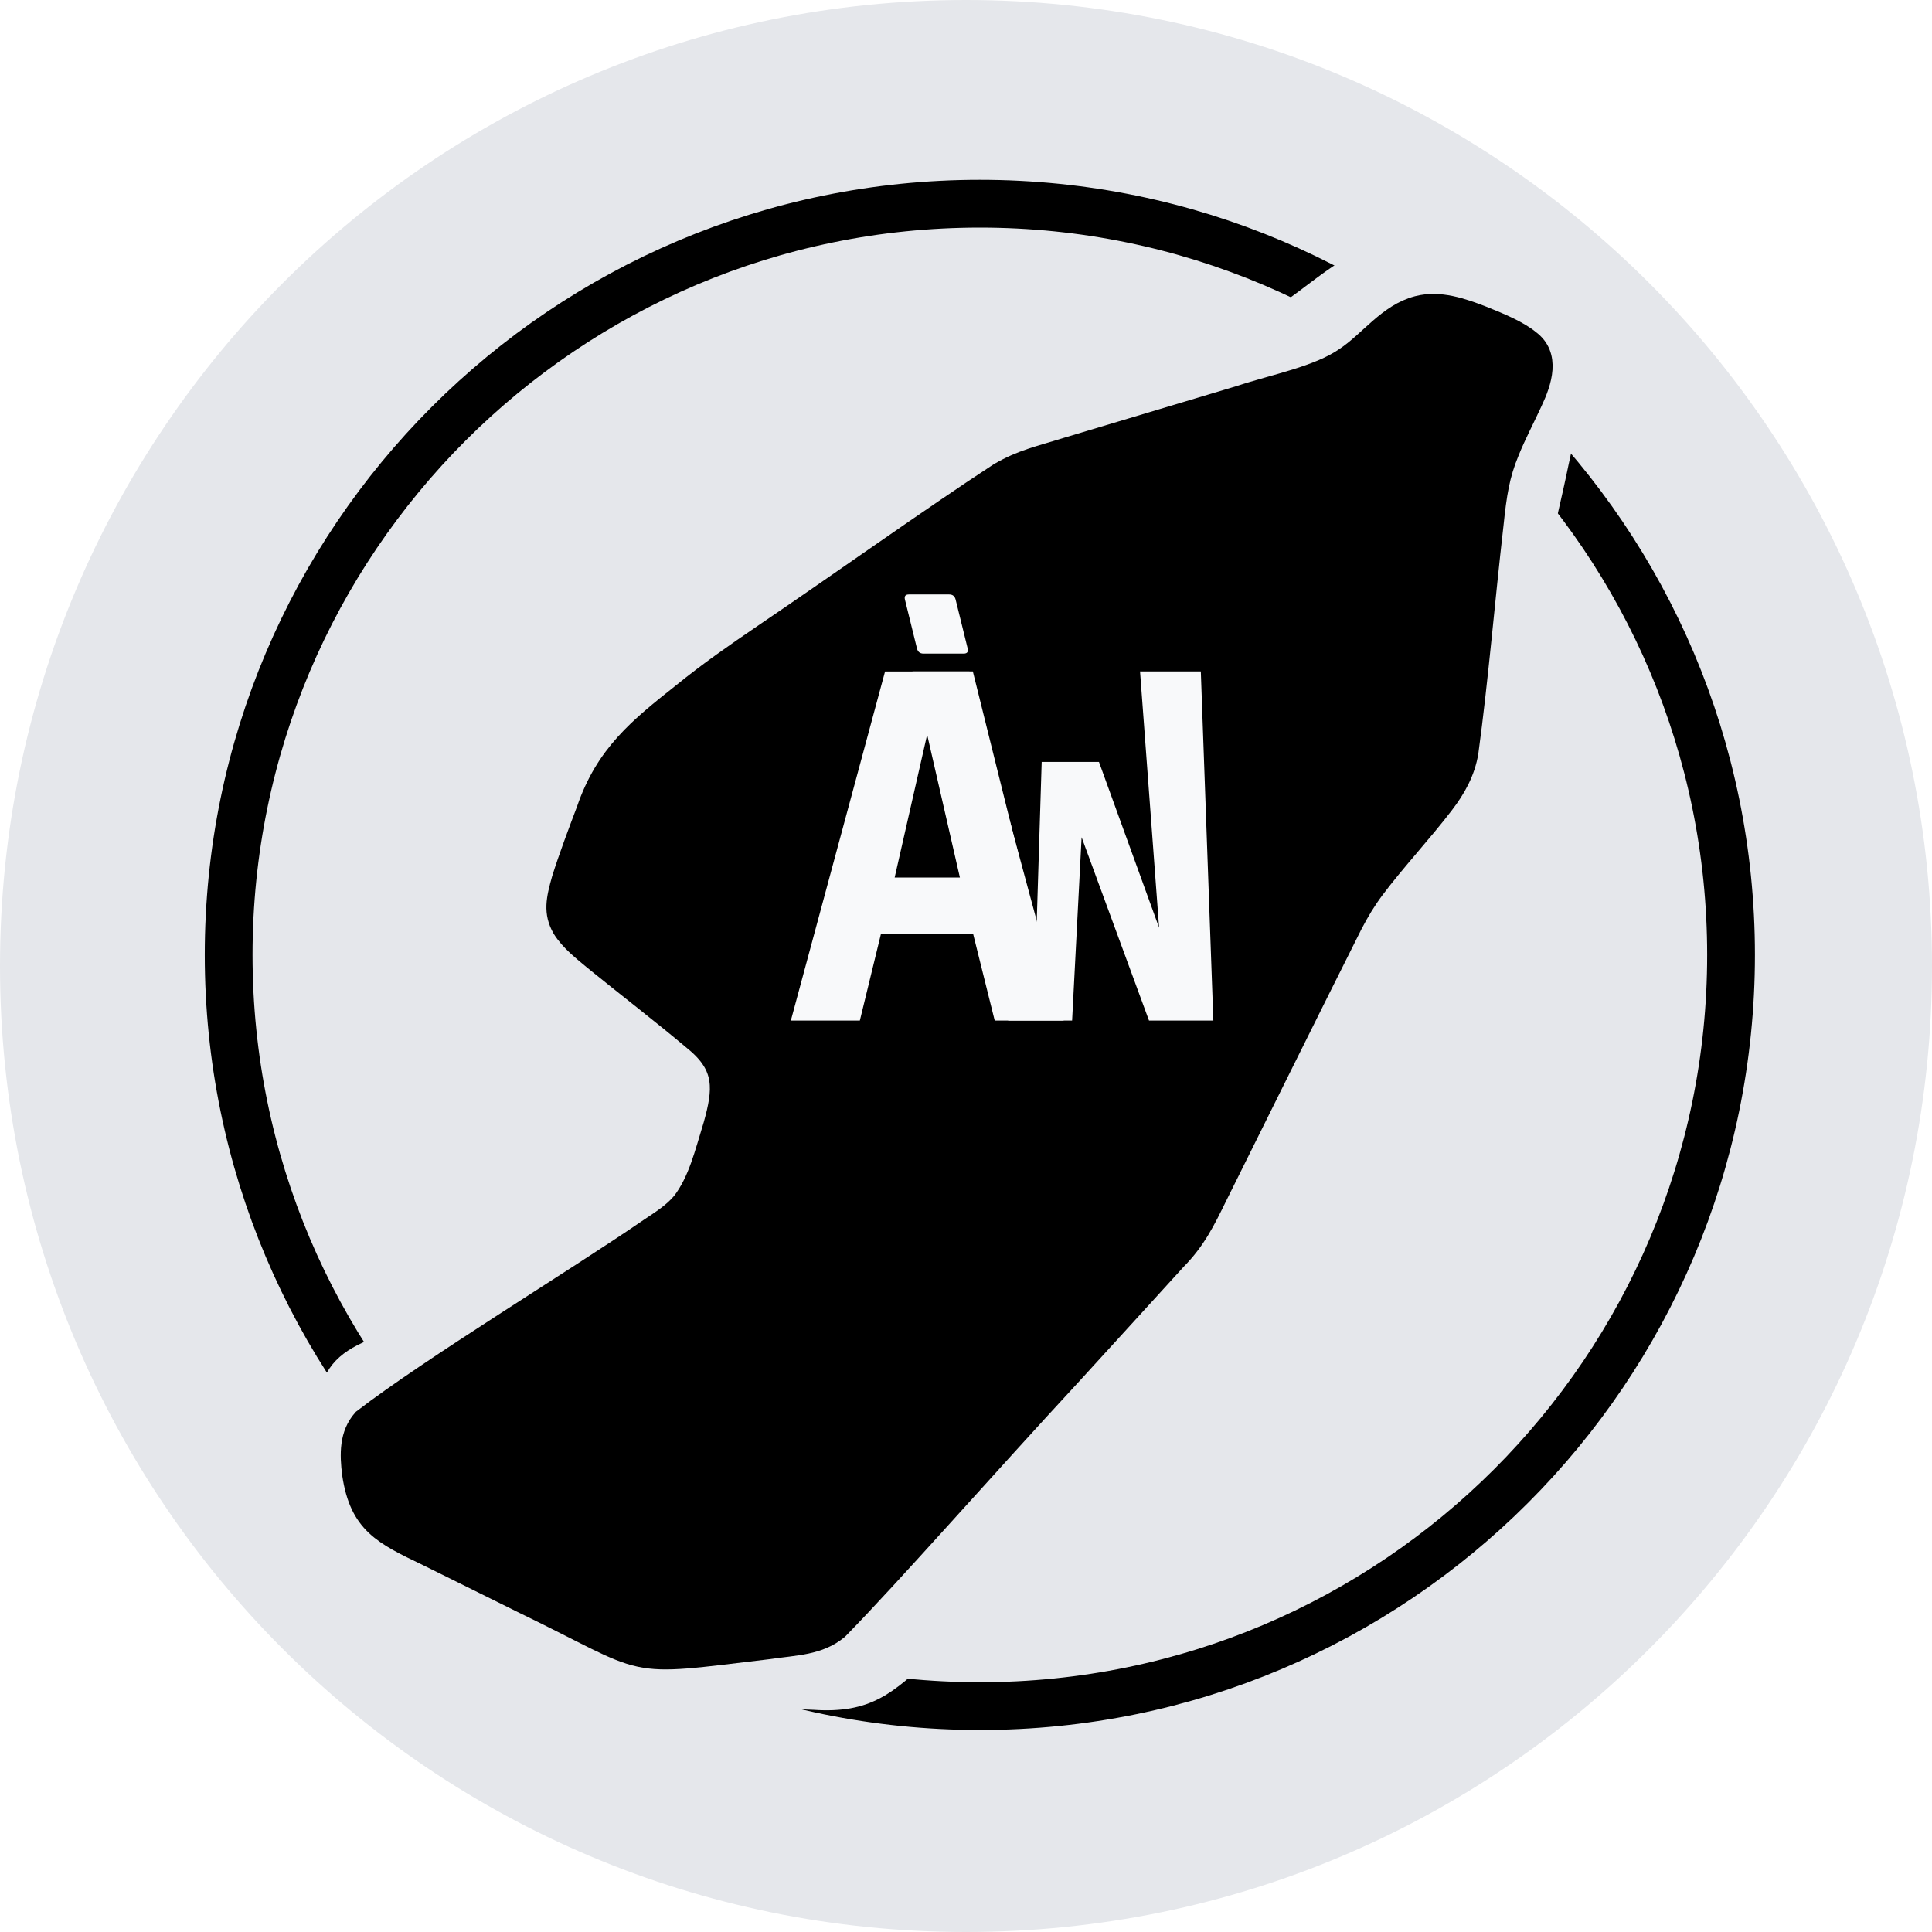
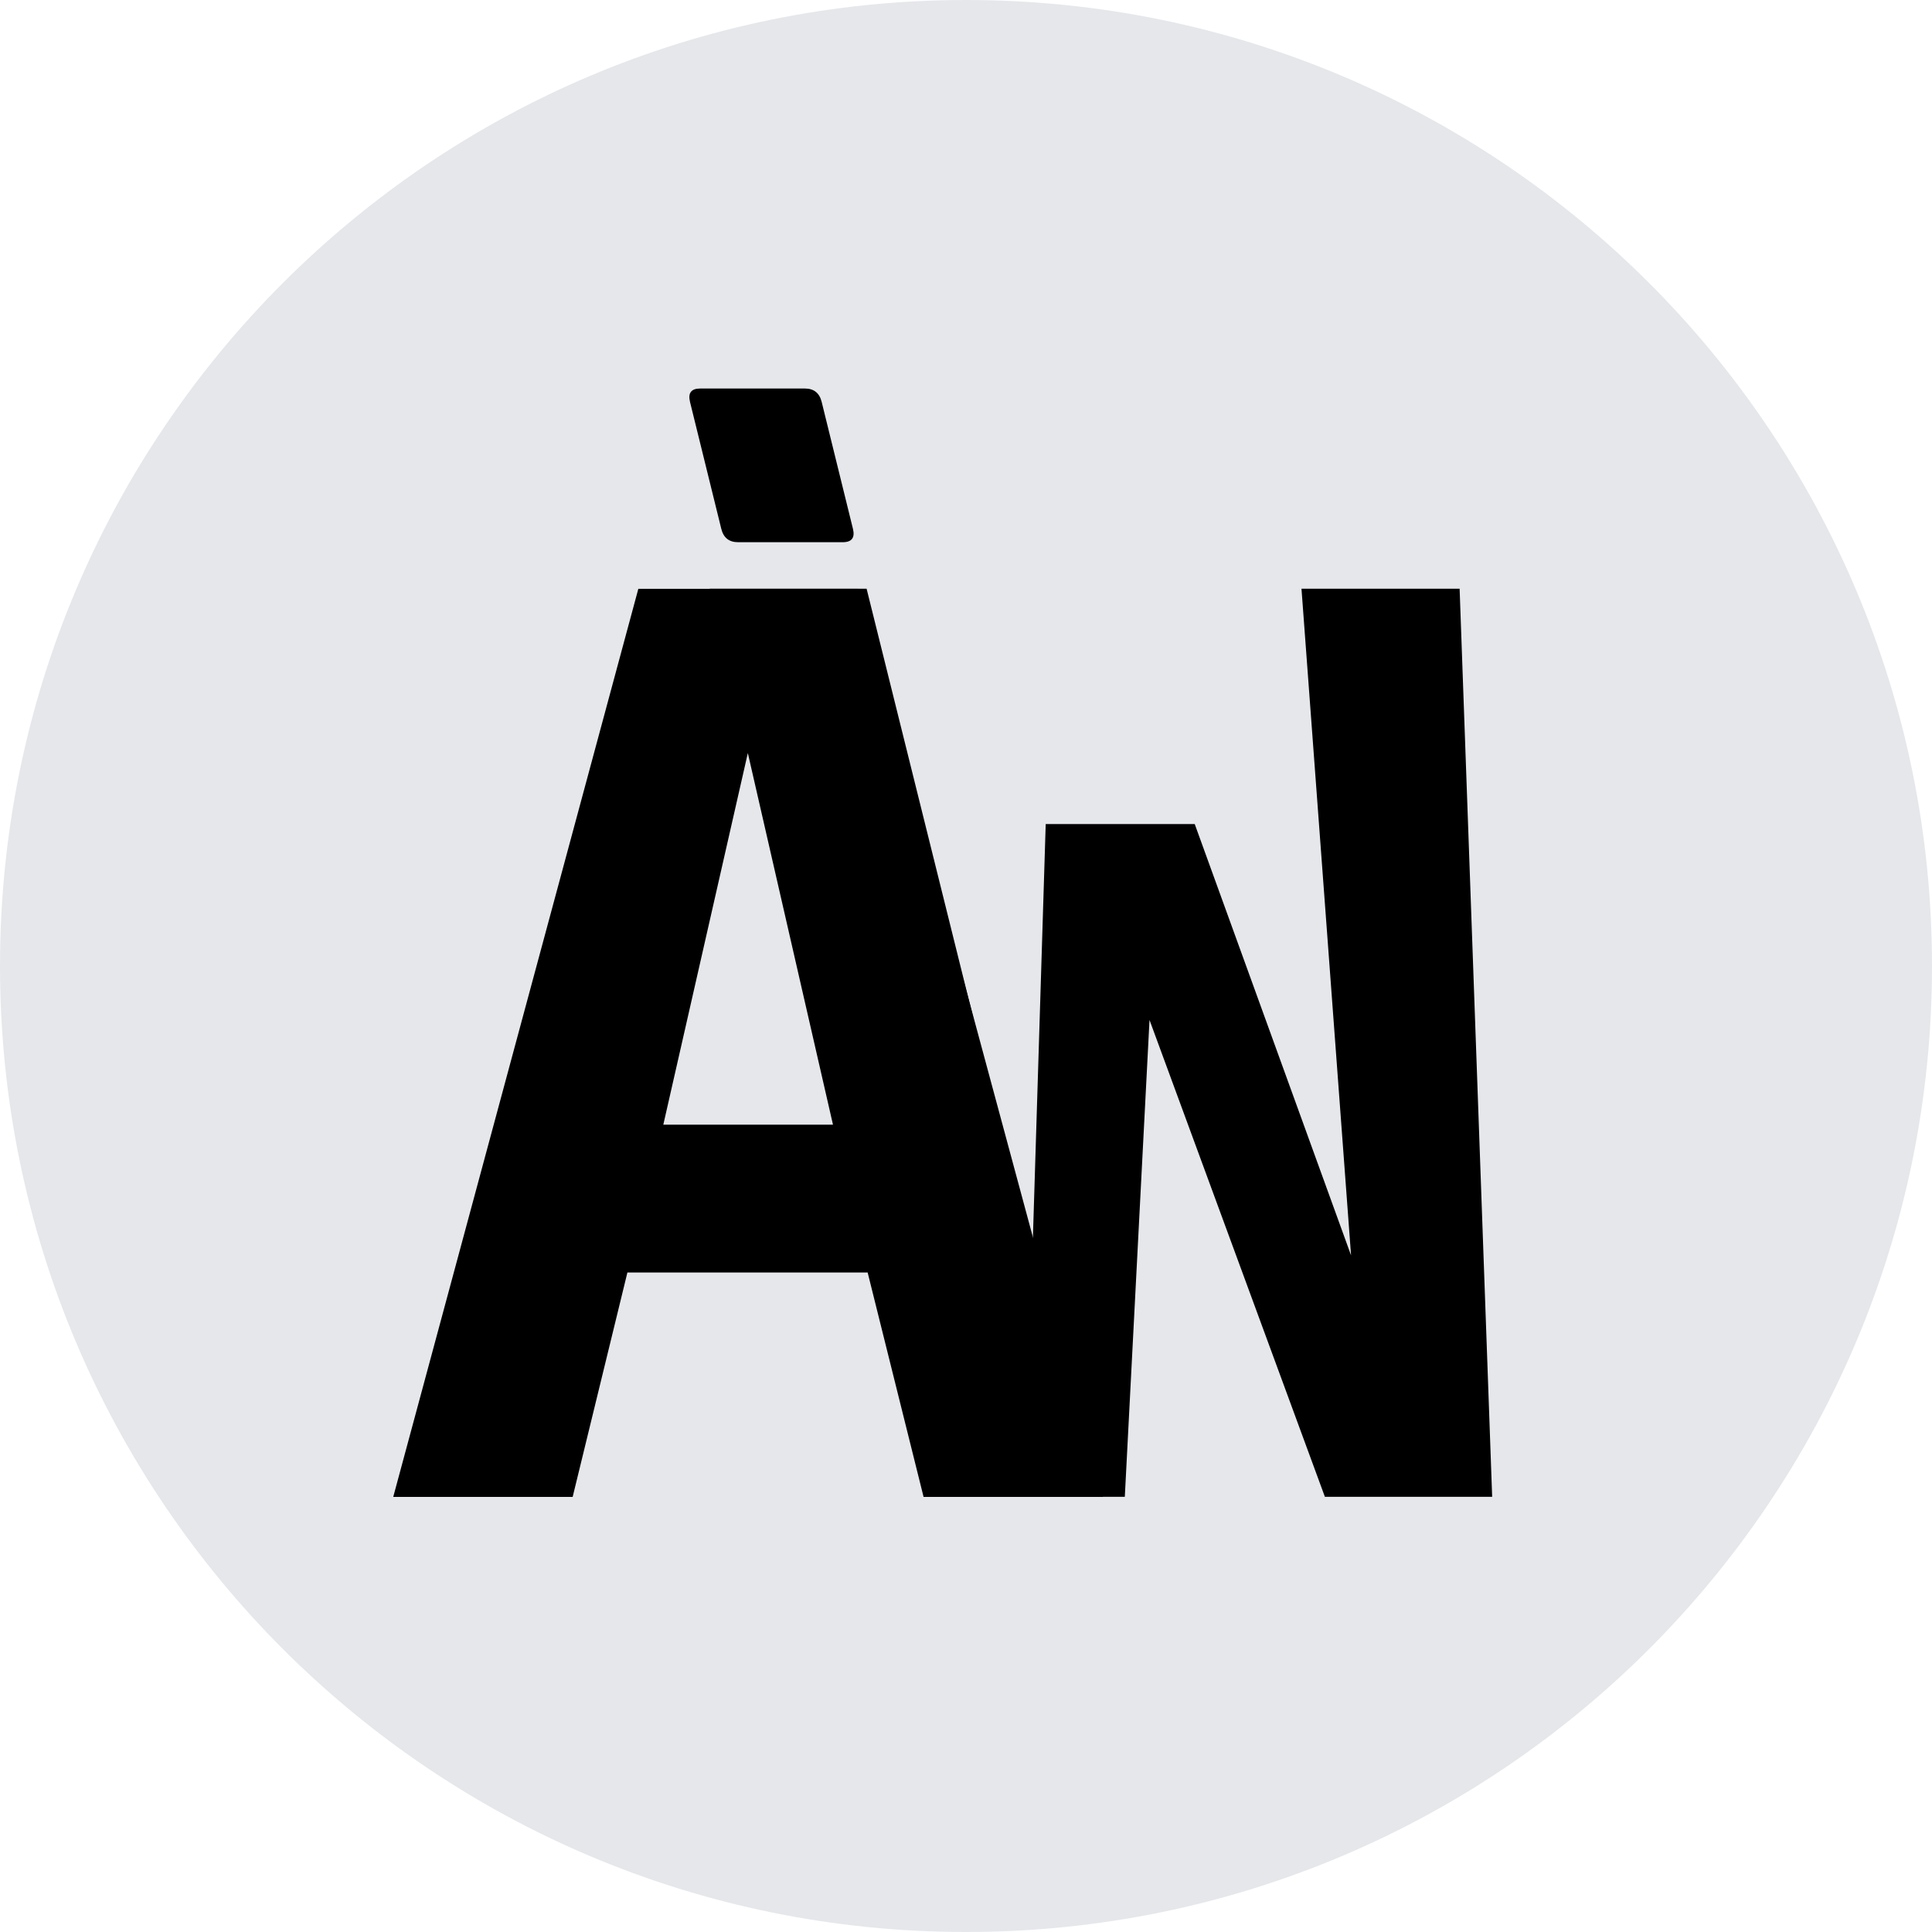
- <svg xmlns="http://www.w3.org/2000/svg" id="Layer_2" data-name="Layer 2" viewBox="0 0 364 364">
+ <svg xmlns="http://www.w3.org/2000/svg" id="Layer_1" data-name="Layer 1" viewBox="0 0 373 373">
  <defs>
-     <style>
-       .cls-1, .cls-2, .cls-3 {
-         fill: none;
-       }
- 
-       .cls-4 {
-         clip-path: url(#clippath-1);
-       }
- 
-       .cls-5 {
-         clip-path: url(#clippath-2);
-       }
- 
-       .cls-6 {
-         fill: #e5e7eb;
-       }
- 
-       .cls-7 {
-         fill: #f8f9fa;
-       }
- 
-       .cls-2 {
-         stroke-width: 9px;
-       }
- 
-       .cls-2, .cls-3 {
-         stroke: #000;
-         stroke-miterlimit: 10;
-       }
- 
-       .cls-8 {
-         clip-path: url(#clippath);
-       }
- 
-       .cls-3 {
-         stroke-width: 4px;
-       }
-     </style>
    <clipPath id="clippath">
-       <rect class="cls-1" width="364" height="364" />
+       <rect x="75.92" y="75" width="212.16" height="214" style="fill: none;" />
    </clipPath>
    <clipPath id="clippath-1">
-       <rect class="cls-1" width="364" height="364" />
-     </clipPath>
-     <clipPath id="clippath-2">
-       <rect class="cls-1" x="149" y="112" width="79.6" height="80.29" />
+       <rect x="75.92" y="75" width="212.16" height="214" style="fill: none;" />
    </clipPath>
  </defs>
-   <g id="Layer_1-2" data-name="Layer 1">
-     <g id="Artwork_14" data-name="Artwork 14">
-       <g class="cls-8">
-         <g class="cls-4">
-           <path class="cls-6" d="M364,182c0,100.52-81.48,182-182,182S0,282.52,0,182,81.48,0,182,0s182,81.48,182,182" />
-           <circle class="cls-2" cx="184.61" cy="179.91" r="141.53" />
-           <path class="cls-6" d="M259.93,46.16c-6.02,1.12-11.68,6.22-17.07,10.09-6.94,5.13-13.77,10.52-20.76,15.47-5.31,3.79-11.14,5.59-17.51,6.7-5.63,1.04-11.48,1.99-17.16,2.97-20.8,3.53-22.16,2.68-36.1,19.31-2.6,2.81-5.44,5.15-8.59,7.3-8.15,5.38-18.14,11.67-27.69,17.84-4.07,2.69-8.33,5.4-11.4,9.16-4.46,5.73-5.34,12.44-7.56,19.72-1.74,6.3-3.59,12.87-5.28,18.97-1.07,3.95-2.39,8.62-2.07,11.46.37,7.24,11.53,10.74,17.62,14.19,4.68,2.58,11.81,5.18,12.5,10.34.11.99-.01,2.06-.33,3.23-.73,2.68-2.55,5.99-4.56,9.55-1.69,2.95-3.38,6.01-5.04,8.75-6.7,11.63-14.21,13.25-26.1,16.91-17.32,5.51-25.3,5.53-22.86,27.22.5,6.5.68,13.38,4.16,18.69,2.42,3.68,6.08,6.2,9.72,8.58,4.99,3.19,10.9,6.95,15.75,10.03,6.6,4.33,12.82,7.15,20.76,7.61,13.56.89,31.07,1.37,42.93,1.89,10.68.71,14.99-3.04,22.49-10.21,9.94-9.71,19.51-18.6,28.49-27.82,4.88-5.22,8.88-10.72,13.37-16.73,4.16-5.61,8.47-11.44,12.62-17.04,4.82-6.42,8.77-12,12.27-19.52,5.94-12.55,11.66-26.63,17.54-38.98,4.63-9.98,13.36-16.34,21.11-23.79,6.88-6.27,9.5-11.33,9.17-21.09-.14-6.69-.82-13.63-.97-20.33-.48-13.22,3.54-26.26,6.17-39.19.65-2.95,1.28-5.85,1.88-8.57.97-5.49,3.76-13.1,1.45-17.15-2.11-3.29-6.13-4.66-9.56-6.26-4.63-1.97-10.25-4.31-15.21-6.37-4.49-1.82-9.31-3.75-14.09-2.95h-.08Z" />
-           <path d="M267.09,57.75c-5.58,1.46-8.97,6.57-13.58,9.64-5.11,3.57-13.44,5.1-19.87,7.24-10.43,3.11-22.41,6.73-32.54,9.75-5.3,1.66-8.57,2.3-12.84,4.8-12.57,8.2-30.46,20.96-44.31,30.34-5.6,3.82-10.24,7.03-15.37,11.19-8.2,6.5-14.42,11.49-17.98,21.92-1.53,4.04-3.4,9.01-4.65,13.01-1.07,3.8-1.62,6.27.08,9.25,1.45,2.33,3.79,4.14,5.93,5.93,5.77,4.7,13.2,10.41,18.99,15.31,5.86,4.81,5.41,9.24,3.56,15.86-1.66,5.36-2.83,10.49-5.9,14.52-1.69,2.06-4.01,3.5-6.29,5.03-13.74,9.45-41.14,26.09-53.9,35.92-2.5,2.81-2.44,6.49-1.96,10.28,1.39,9.25,5.68,11.3,14.11,15.34,5.68,2.82,11.96,5.92,17.83,8.83,25.13,12.15,18.48,12.02,46.45,8.69,5.02-.75,9.38-.7,13.01-3.71,10.34-10.58,26.9-29.51,44.07-48.07,7.21-7.87,13.59-14.92,19.62-21.52,3.64-3.68,5.42-7.33,7.66-11.9,6.26-12.6,18.54-37.37,25.52-51.26,1.27-2.44,2.5-4.49,4.12-6.67,3.93-5.24,9.17-10.87,13.09-16.01,2.26-2.94,4.01-6.08,4.61-9.77,1.86-13.62,3.11-28.79,4.71-42.69.64-6.06,1.14-9.46,3.04-14.04,1.27-3.13,2.9-6.2,4.31-9.27,1.81-3.82,3.39-8.7-.47-11.55-2.06-1.71-5.47-3.15-8.85-4.5-3.81-1.48-8.06-2.95-12.12-1.91l-.08.02Z" />
-           <path class="cls-3" d="M267.09,57.75c-5.58,1.46-8.97,6.57-13.58,9.64-5.11,3.57-13.44,5.1-19.87,7.24-10.43,3.11-22.41,6.73-32.54,9.75-5.3,1.66-8.57,2.3-12.84,4.8-12.57,8.2-30.46,20.96-44.31,30.34-5.6,3.82-10.24,7.03-15.37,11.19-8.2,6.5-14.42,11.49-17.98,21.92-1.53,4.04-3.4,9.01-4.65,13.01-1.07,3.8-1.62,6.27.08,9.25,1.45,2.33,3.79,4.14,5.93,5.93,5.77,4.7,13.2,10.41,18.99,15.31,5.86,4.81,5.41,9.24,3.56,15.86-1.66,5.36-2.83,10.49-5.9,14.52-1.69,2.06-4.01,3.5-6.29,5.03-13.74,9.45-41.14,26.09-53.9,35.92-2.5,2.81-2.44,6.49-1.96,10.28,1.39,9.25,5.68,11.3,14.11,15.34,5.68,2.82,11.96,5.92,17.83,8.83,25.13,12.15,18.48,12.02,46.45,8.69,5.02-.75,9.38-.7,13.01-3.71,10.34-10.58,26.9-29.51,44.07-48.07,7.21-7.87,13.59-14.92,19.62-21.52,3.64-3.68,5.42-7.33,7.66-11.9,6.26-12.6,18.54-37.37,25.52-51.26,1.27-2.44,2.5-4.49,4.12-6.67,3.93-5.24,9.17-10.87,13.09-16.01,2.26-2.94,4.01-6.08,4.61-9.77,1.86-13.62,3.11-28.79,4.71-42.69.64-6.06,1.14-9.46,3.04-14.04,1.27-3.13,2.9-6.2,4.31-9.27,1.81-3.82,3.39-8.7-.47-11.55-2.06-1.71-5.47-3.15-8.85-4.5-3.81-1.48-8.06-2.95-12.12-1.91l-.08.02Z" />
-         </g>
-         <g class="cls-5">
-           <path class="cls-7" d="M174.68,138.41l6.17,26.92h-12.29l6.12-26.92ZM166.75,126.51l-17.75,65.77h13l3.96-16.26h17.4l4.05,16.26h12.99l-17.75-65.77h-15.9Z" />
-           <polygon class="cls-7" points="214.79 126.5 218.38 174.79 207.05 143.55 196.26 143.55 195.29 174.79 183.29 126.5 171.92 126.5 189.96 192.28 201.99 192.28 203.78 157.74 216.48 192.28 228.6 192.28 228.6 192.25 226.24 126.5 214.79 126.5" />
-           <path class="cls-7" d="M173.98,123.14c-.65,0-1.06-.33-1.22-.98l-2.26-9.18c-.16-.65.08-.98.74-.98h7.59c.65,0,1.06.32,1.22.98l2.26,9.18c.16.65-.08.98-.74.98h-7.59Z" />
-         </g>
+   <circle cx="186.5" cy="186.5" r="182" style="fill: #e5e7eb; stroke: #e5e7eb; stroke-miterlimit: 10; stroke-width: 9px;" />
+   <g id="Artwork_15" data-name="Artwork 15">
+     <g style="clip-path: url(#clippath);">
+       <path d="M144.38,145.39l16.44,71.75h-32.76l16.32-71.75ZM123.24,113.68l-47.32,175.32h34.64l10.57-43.33h46.38l10.8,43.33h34.64l-47.32-175.32h-42.39Z" style="fill: #000000;" />
+       <polygon points="251.27 113.66 260.84 242.36 230.66 159.1 201.89 159.1 199.31 242.36 167.31 113.66 137.02 113.66 185.1 288.98 217.16 288.98 221.93 196.92 255.79 288.98 288.08 288.98 288.08 288.91 281.8 113.66 251.27 113.66" style="fill: #000000;" />
+       <g style="clip-path: url(#clippath-1);">
+         <path d="M142.49,104.68c-1.74,0-2.82-.87-3.24-2.6l-6.03-24.47c-.43-1.74.23-2.6,1.96-2.6h20.22c1.74,0,2.82.87,3.24,2.6l6.03,24.47c.43,1.74-.23,2.6-1.96,2.6h-20.22Z" style="fill: #000000;" />
      </g>
    </g>
  </g>
</svg>
